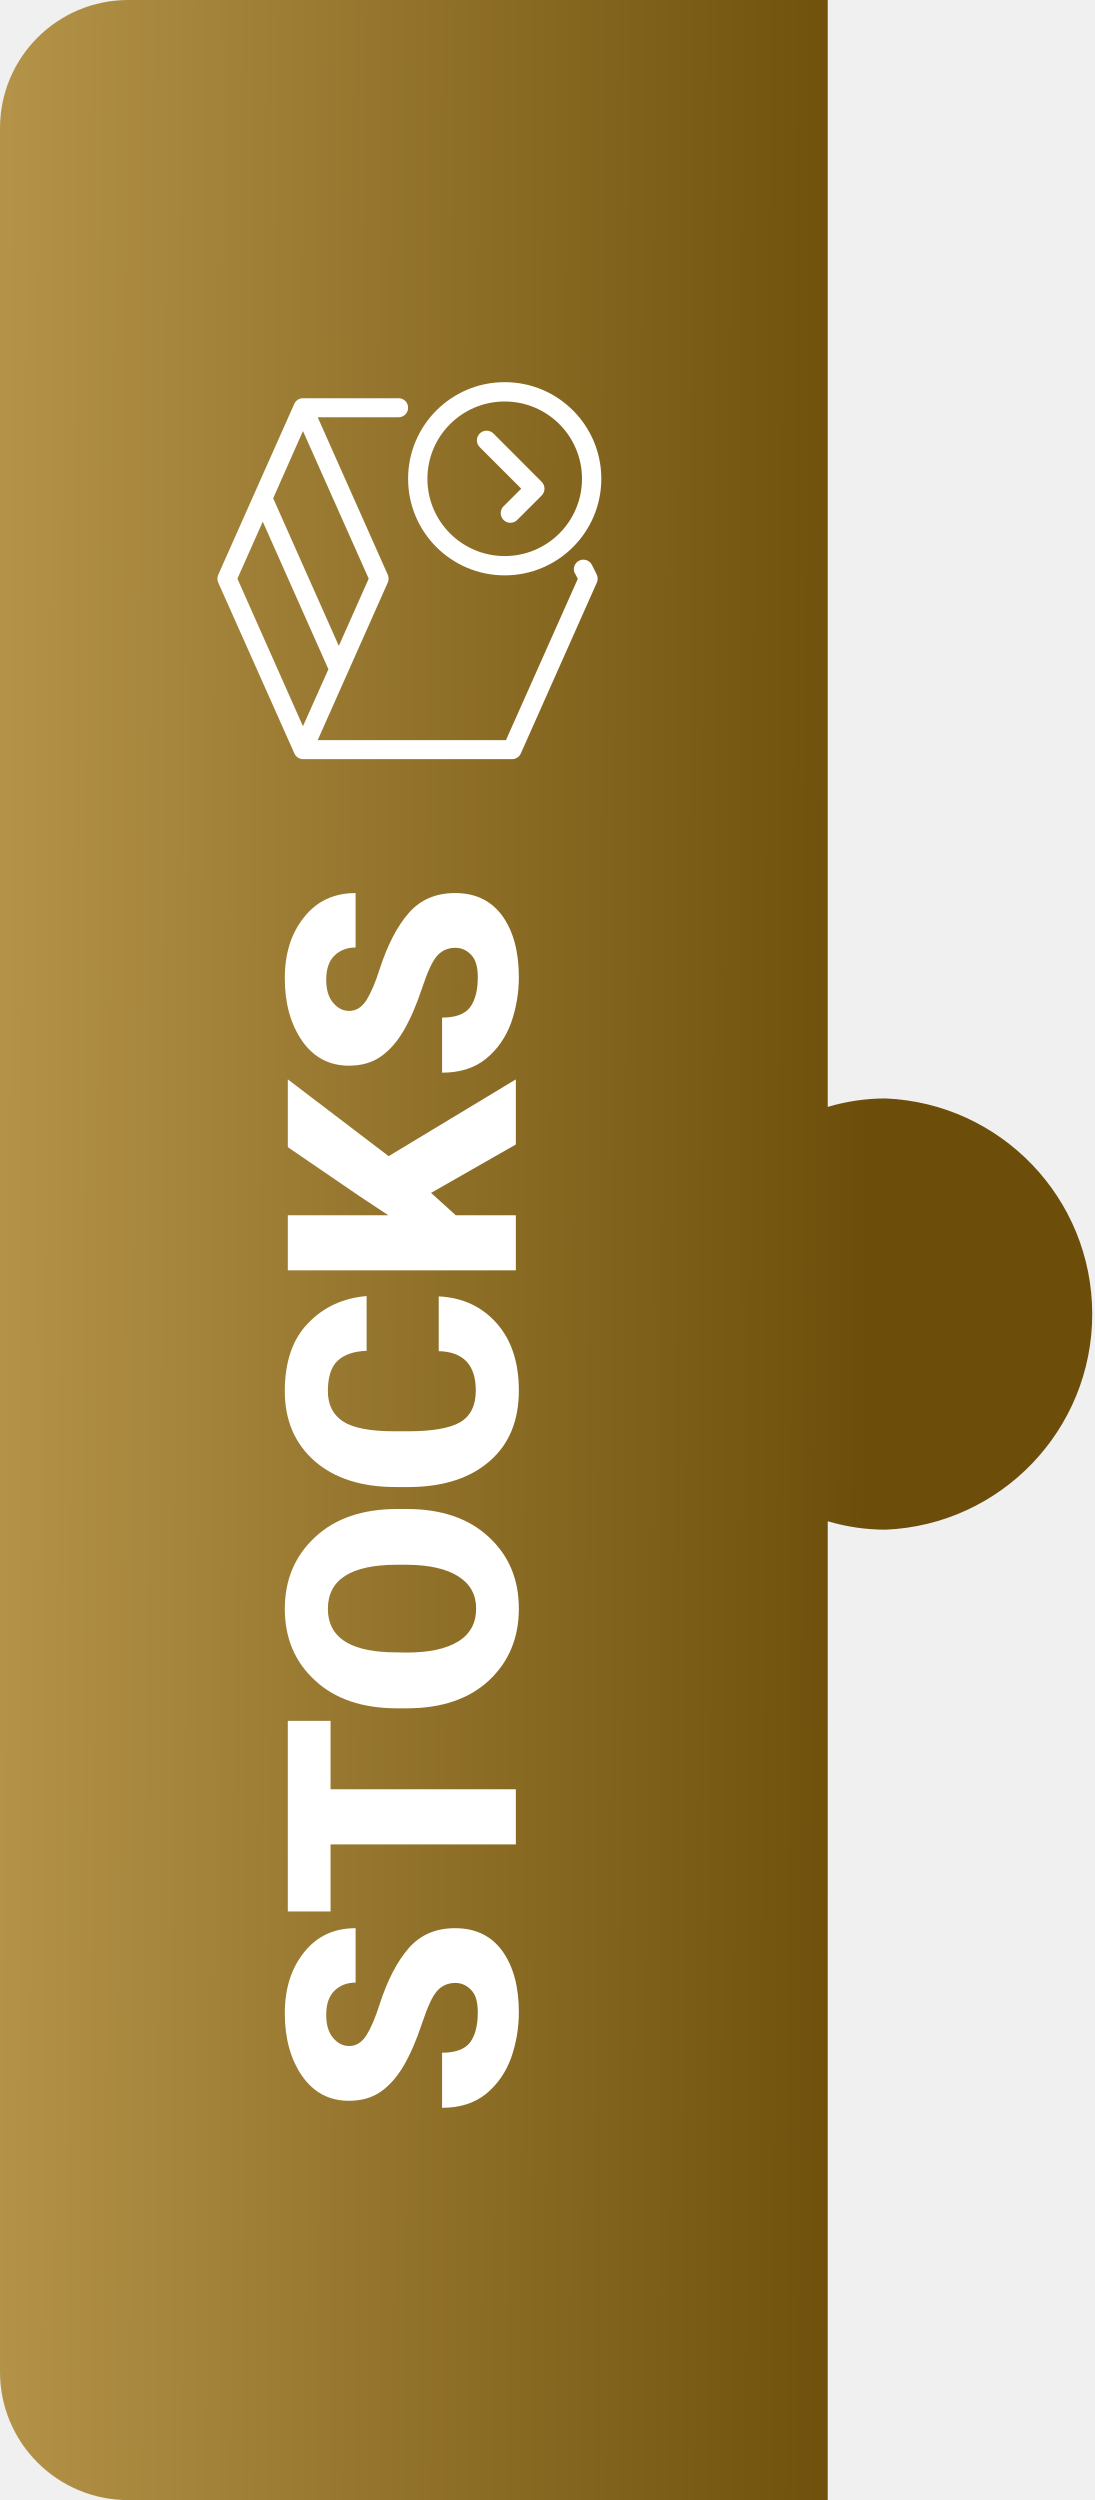
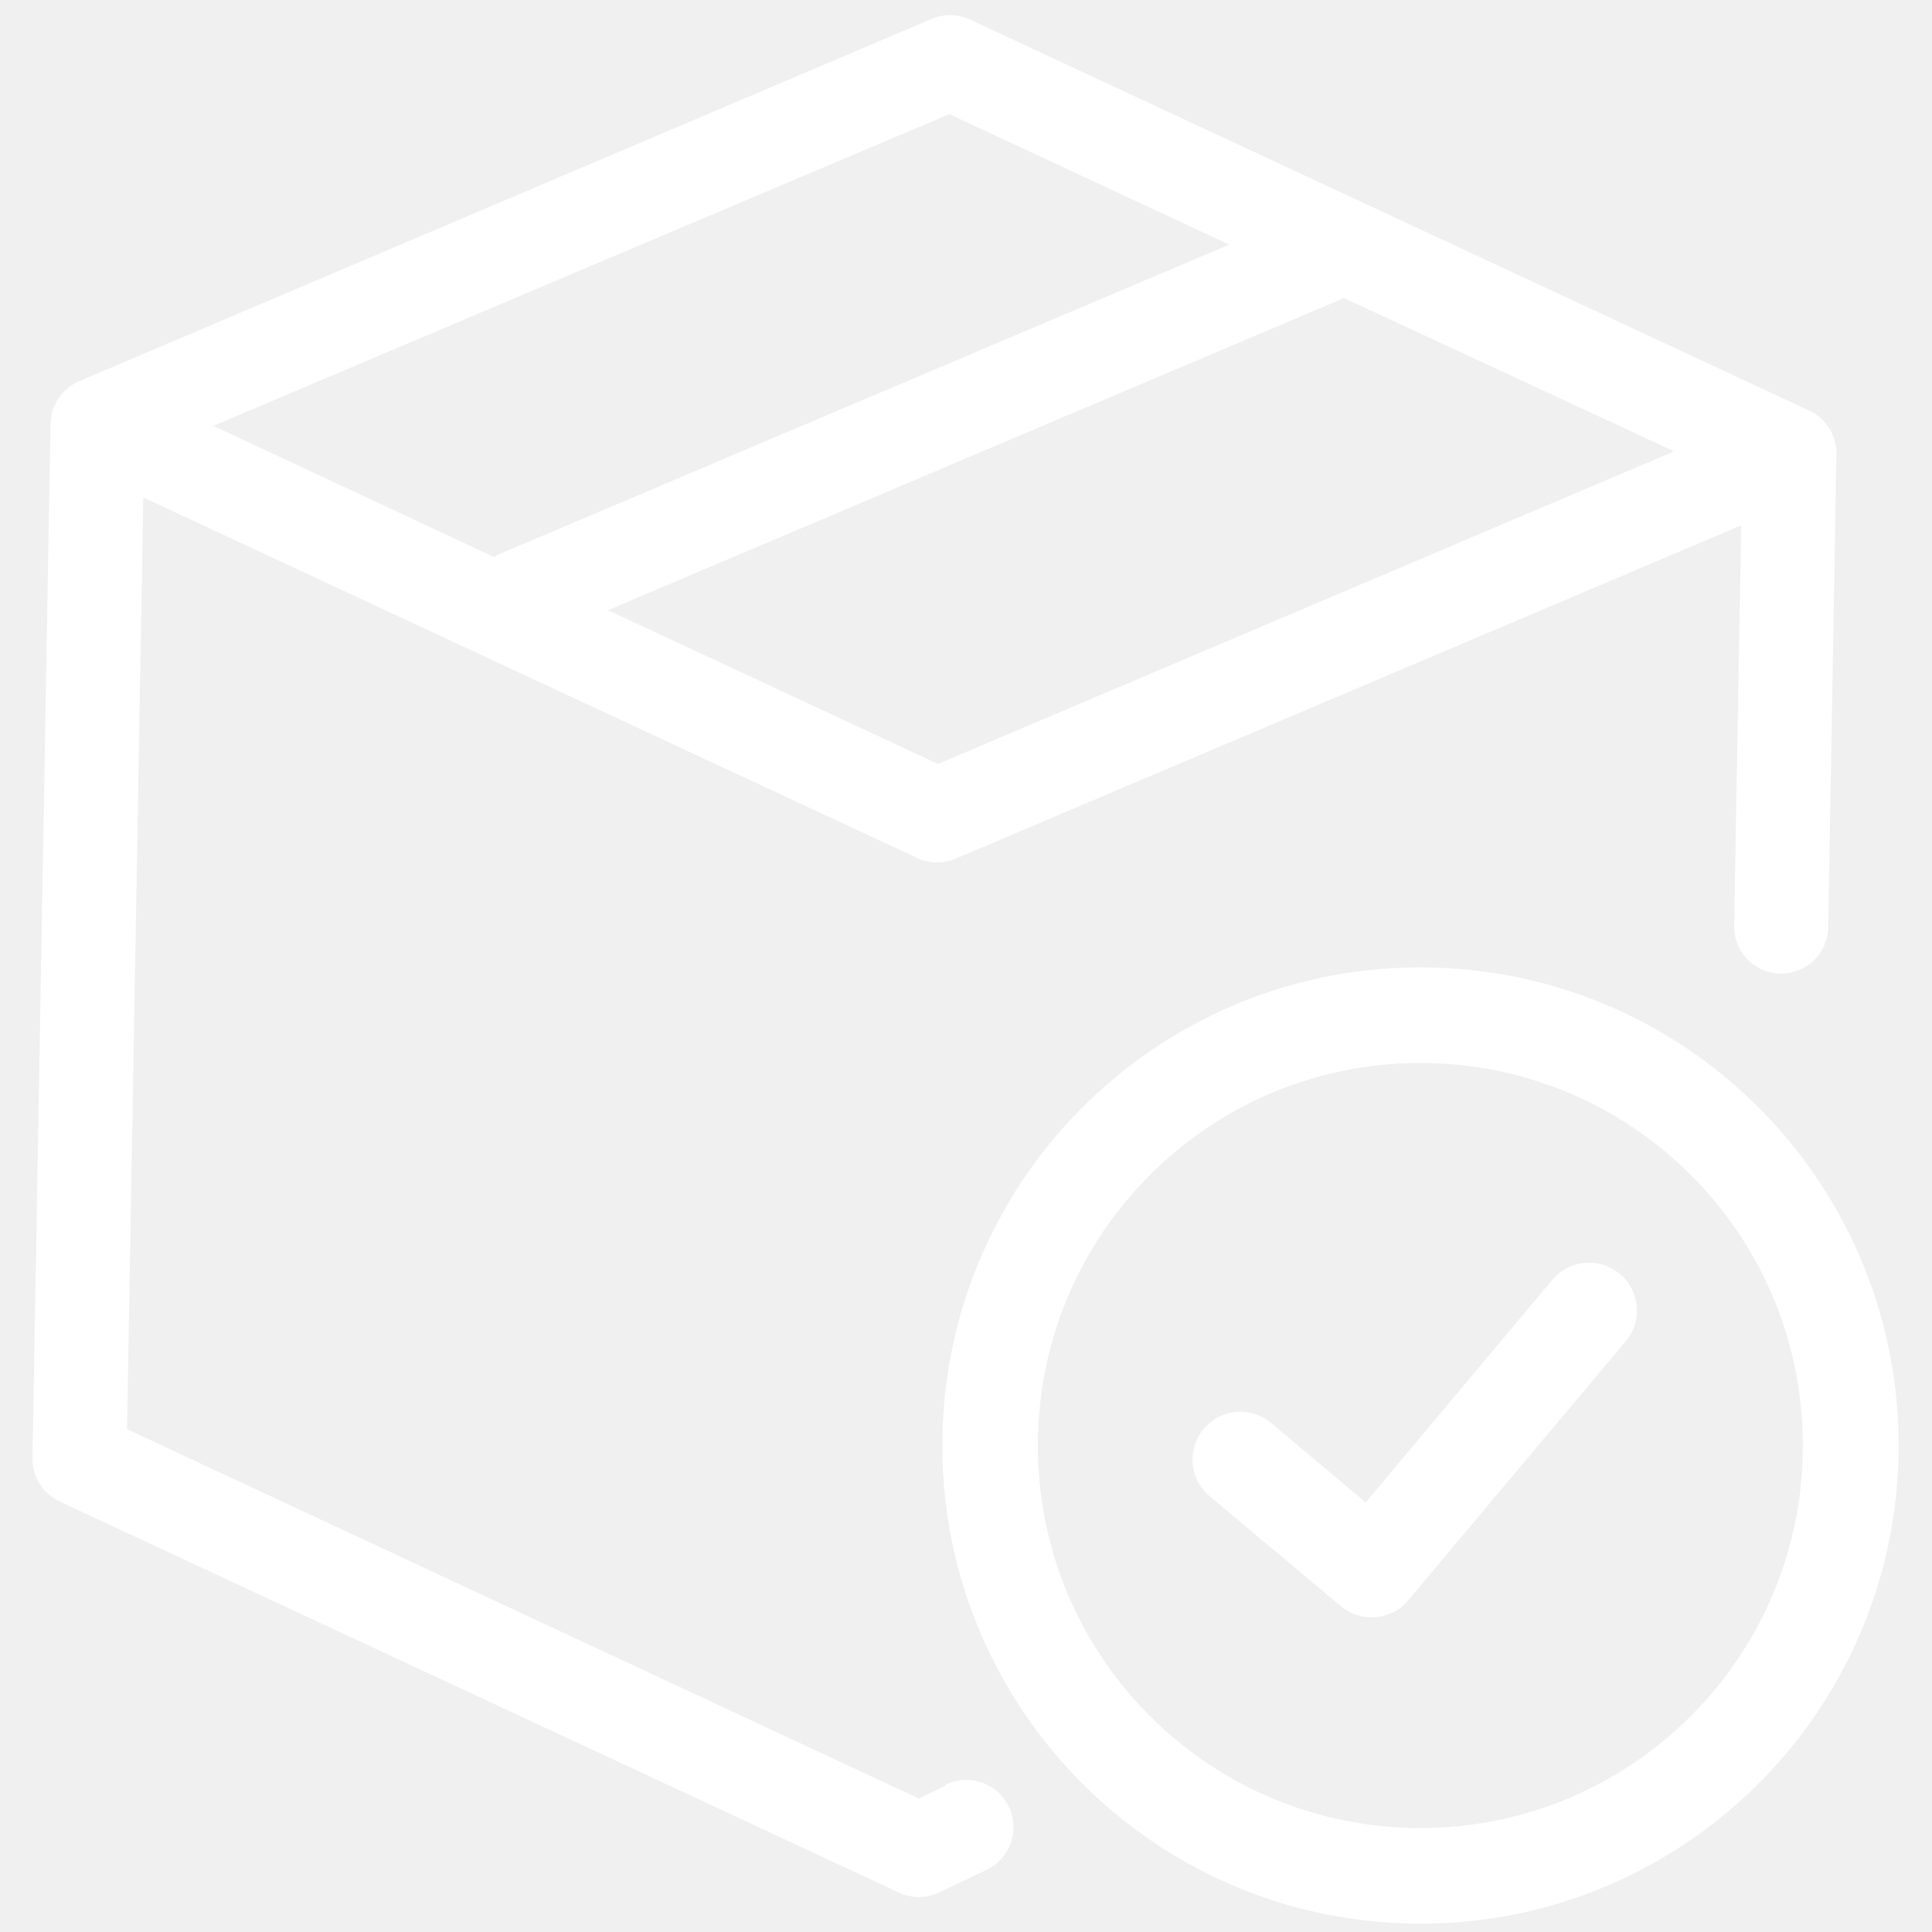
- <svg xmlns="http://www.w3.org/2000/svg" width="51.229" height="116.995" viewBox="0 0 51.229 116.995">
-   <defs>
-     <linearGradient id="linear-gradient" x1="0.796" y1="0.527" x2="-0.32" y2="0.515" gradientUnits="objectBoundingBox">
-       <stop offset="0" stop-color="#6c4e0a" />
-       <stop offset="1" stop-color="#d1af61" />
-     </linearGradient>
-   </defs>
-   <g id="Group_2123" data-name="Group 2123" transform="translate(0 6)">
-     <path id="Union_7" data-name="Union 7" d="M6,111a6,6,0,0,1-6-6V0A6,6,0,0,1,6-6H38.736V45.8a9.5,9.5,0,0,1,2.716-.395,10.1,10.1,0,0,1,0,20.181,9.5,9.5,0,0,1-2.716-.395V111Z" fill="url(#linear-gradient)" />
-     <text id="Stocks" transform="translate(24.141 93.11) rotate(-90)" fill="#fff" font-size="15" font-family="Roboto-Black, Roboto" font-weight="800">
-       <tspan x="0" y="0">STOCKS</tspan>
-     </text>
+ <svg xmlns="http://www.w3.org/2000/svg" width="25" height="25" viewBox="0 0 17.794 18.268">
+   <g id="Group_12014" data-name="Group 12014" transform="translate(30.01 -9.661) rotate(91)">
    <path id="Path_48" data-name="Path 48" d="M8.692,16.732l-.257.129L.889,13.5V4.689L8.266,7.97a.445.445,0,0,0,.361,0L16,4.689V8.454a.445.445,0,1,0,.889,0V4a.445.445,0,0,0-.264-.407l-8-3.559a.445.445,0,0,0-.361,0L.264,3.6A.445.445,0,0,0,0,4v9.789a.445.445,0,0,0,.264.406l8,3.559a.444.444,0,0,0,.379-.008l.445-.222a.445.445,0,0,0-.4-.8ZM8.446,7.077,5.3,5.678l6.882-3.061.022-.013L15.354,4Zm0-6.145,2.668,1.187L4.265,5.165a.438.438,0,0,0-.051.029L1.539,4Z" transform="translate(10.178 29.526) rotate(-90)" fill="#fff" />
-     <path id="Path_49" data-name="Path 49" d="M4.521,0A4.521,4.521,0,1,0,9.043,4.521,4.521,4.521,0,0,0,4.521,0Zm0,8.138A3.617,3.617,0,1,1,8.138,4.521,3.617,3.617,0,0,1,4.521,8.138Z" transform="translate(19.098 20.927) rotate(-90)" fill="#fff" />
-     <path id="Path_50" data-name="Path 50" d="M3.523.132,1.582,2.073.772,1.263A.452.452,0,1,0,.132,1.9l1.13,1.13a.452.452,0,0,0,.639,0L4.163.772A.452.452,0,1,0,3.523.132Z" transform="translate(22.319 18.45) rotate(-90)" fill="#fff" />
+     <path id="Path_49" data-name="Path 49" d="M4.521,0A4.521,4.521,0,1,0,9.043,4.521,4.521,4.521,0,0,0,4.521,0Zm0,8.138A3.617,3.617,0,1,1,8.138,4.521,3.617,3.617,0,0,1,4.521,8.138Z" transform="translate(19.098 20.928) rotate(-90)" fill="#fff" />
+     <path id="Path_16089" data-name="Path 16089" d="M3.523.132,1.582,2.073.772,1.263A.452.452,0,1,0,.132,1.9l1.13,1.13a.452.452,0,0,0,.639,0L4.163.772A.452.452,0,1,0,3.523.132Z" transform="matrix(-0.105, -0.995, 0.995, -0.105, 22.269, 18.706)" fill="#fff" />
  </g>
</svg>
